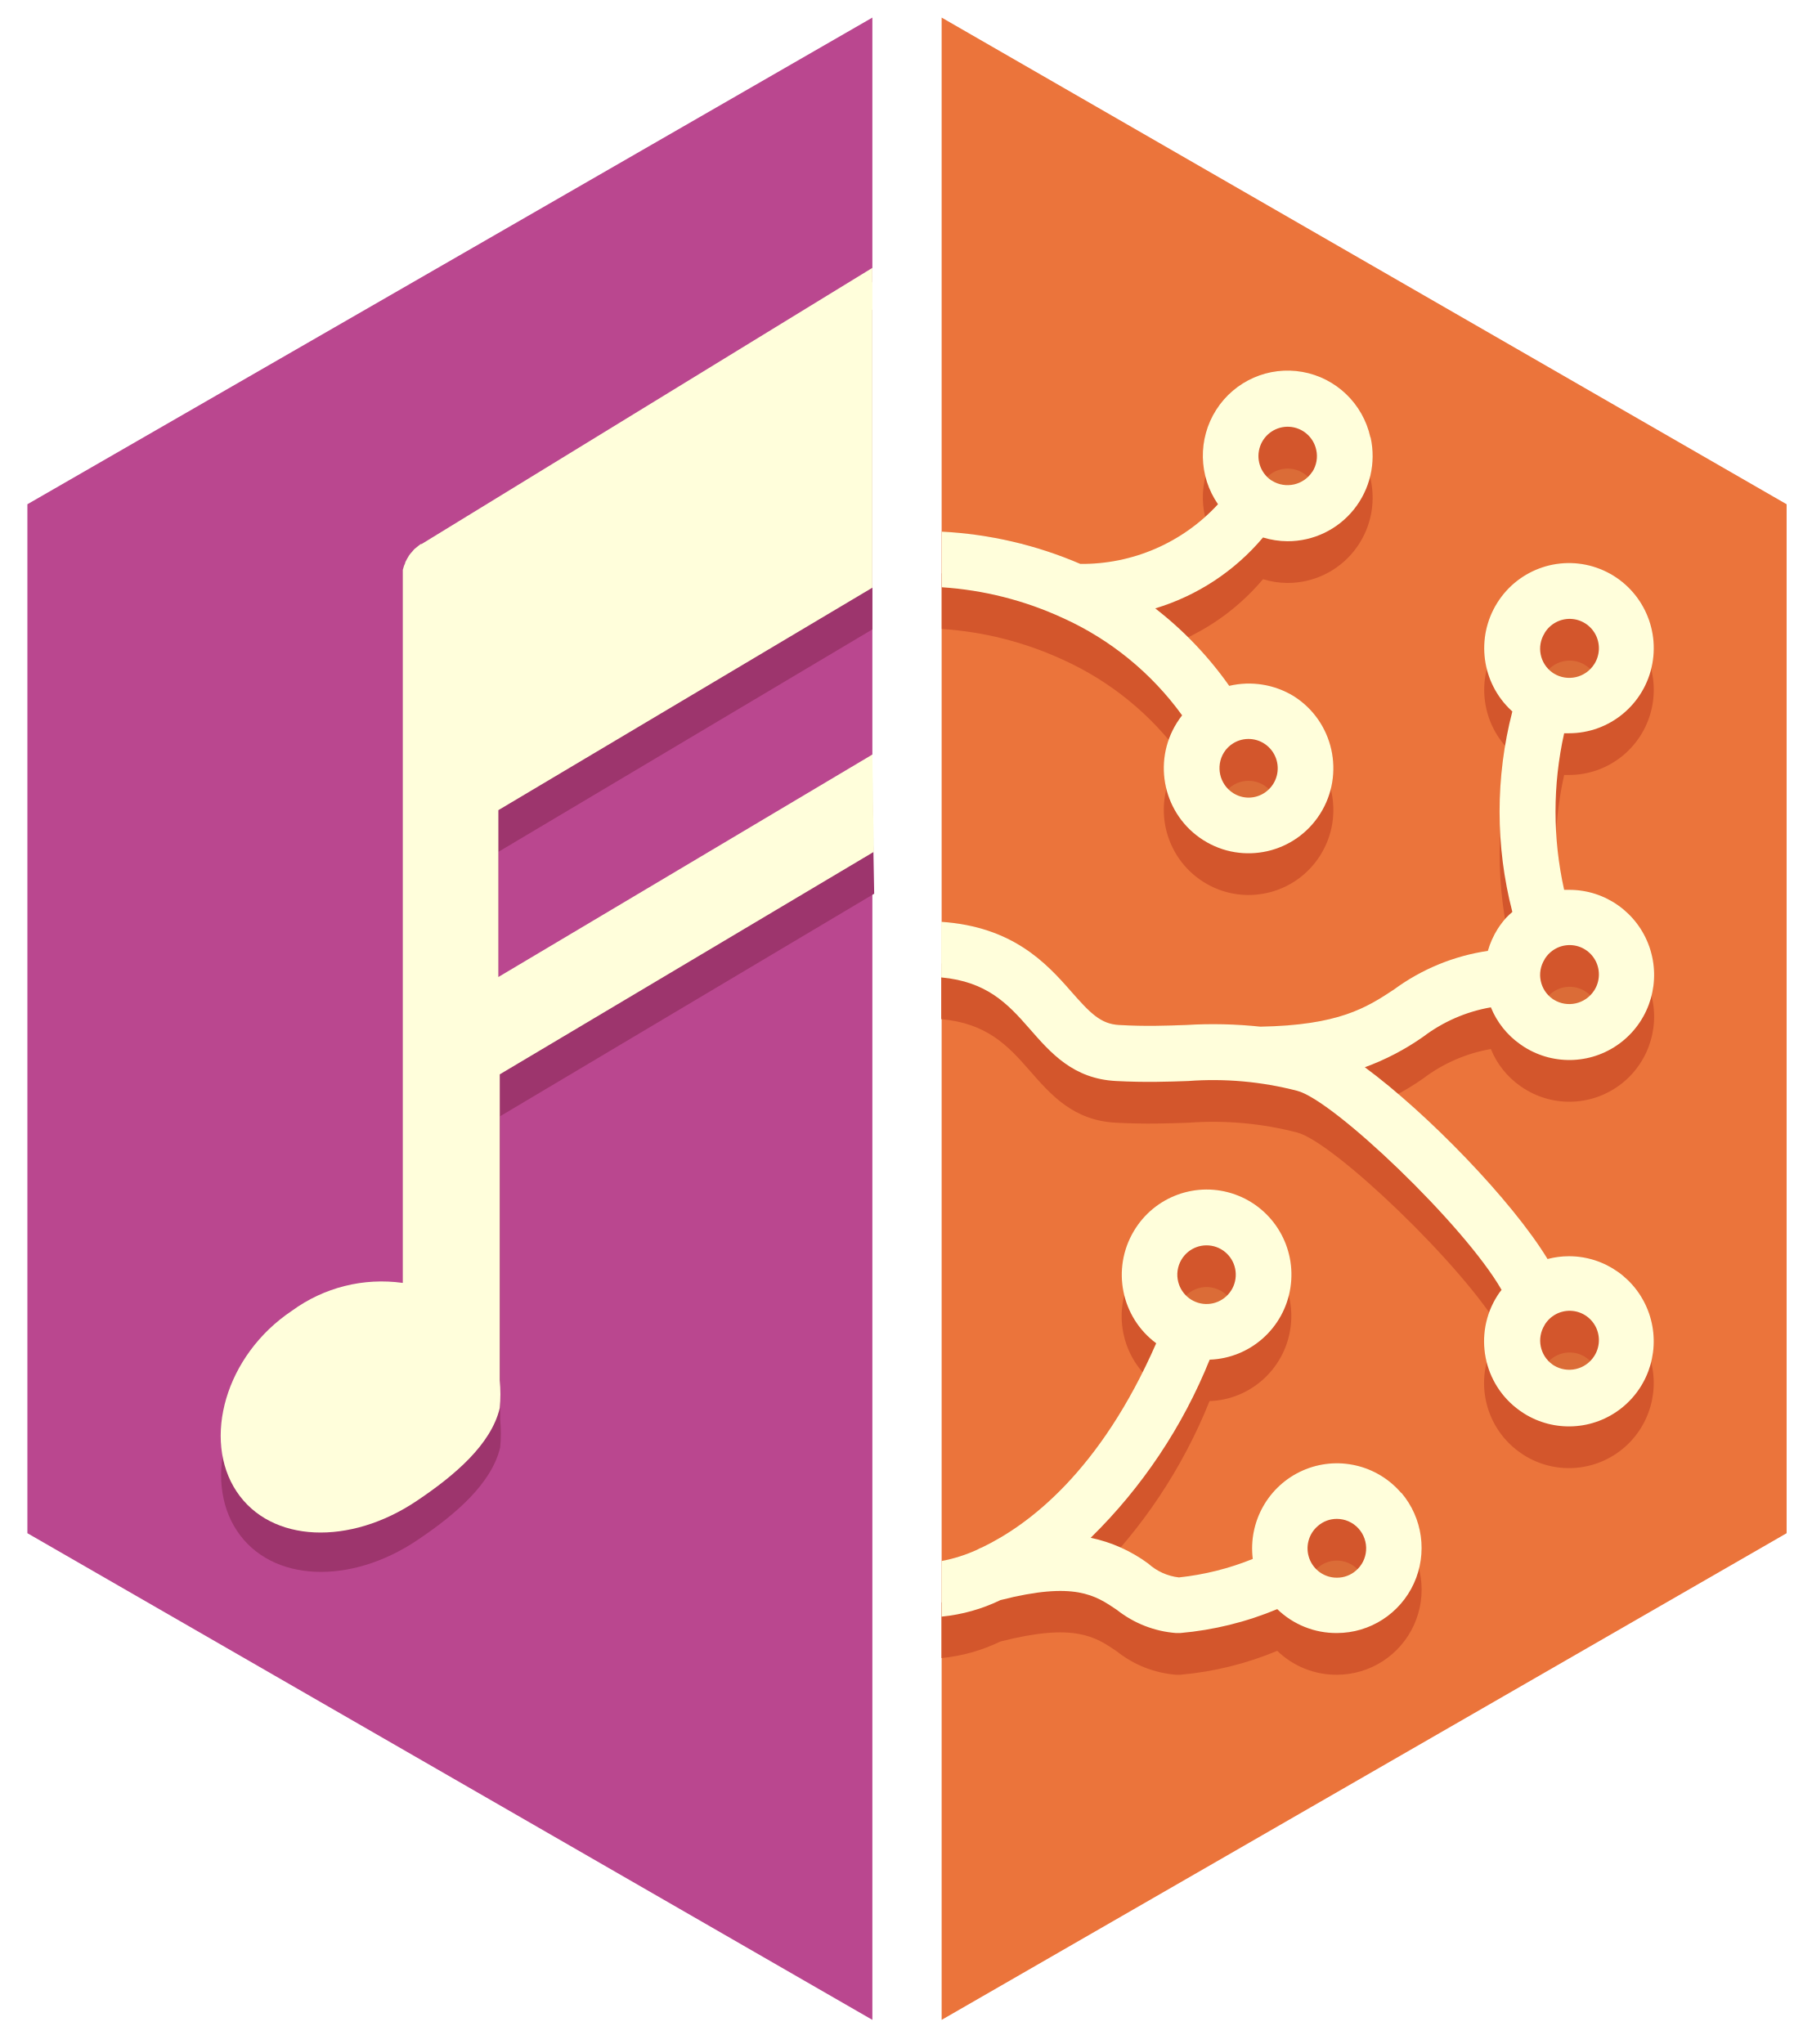
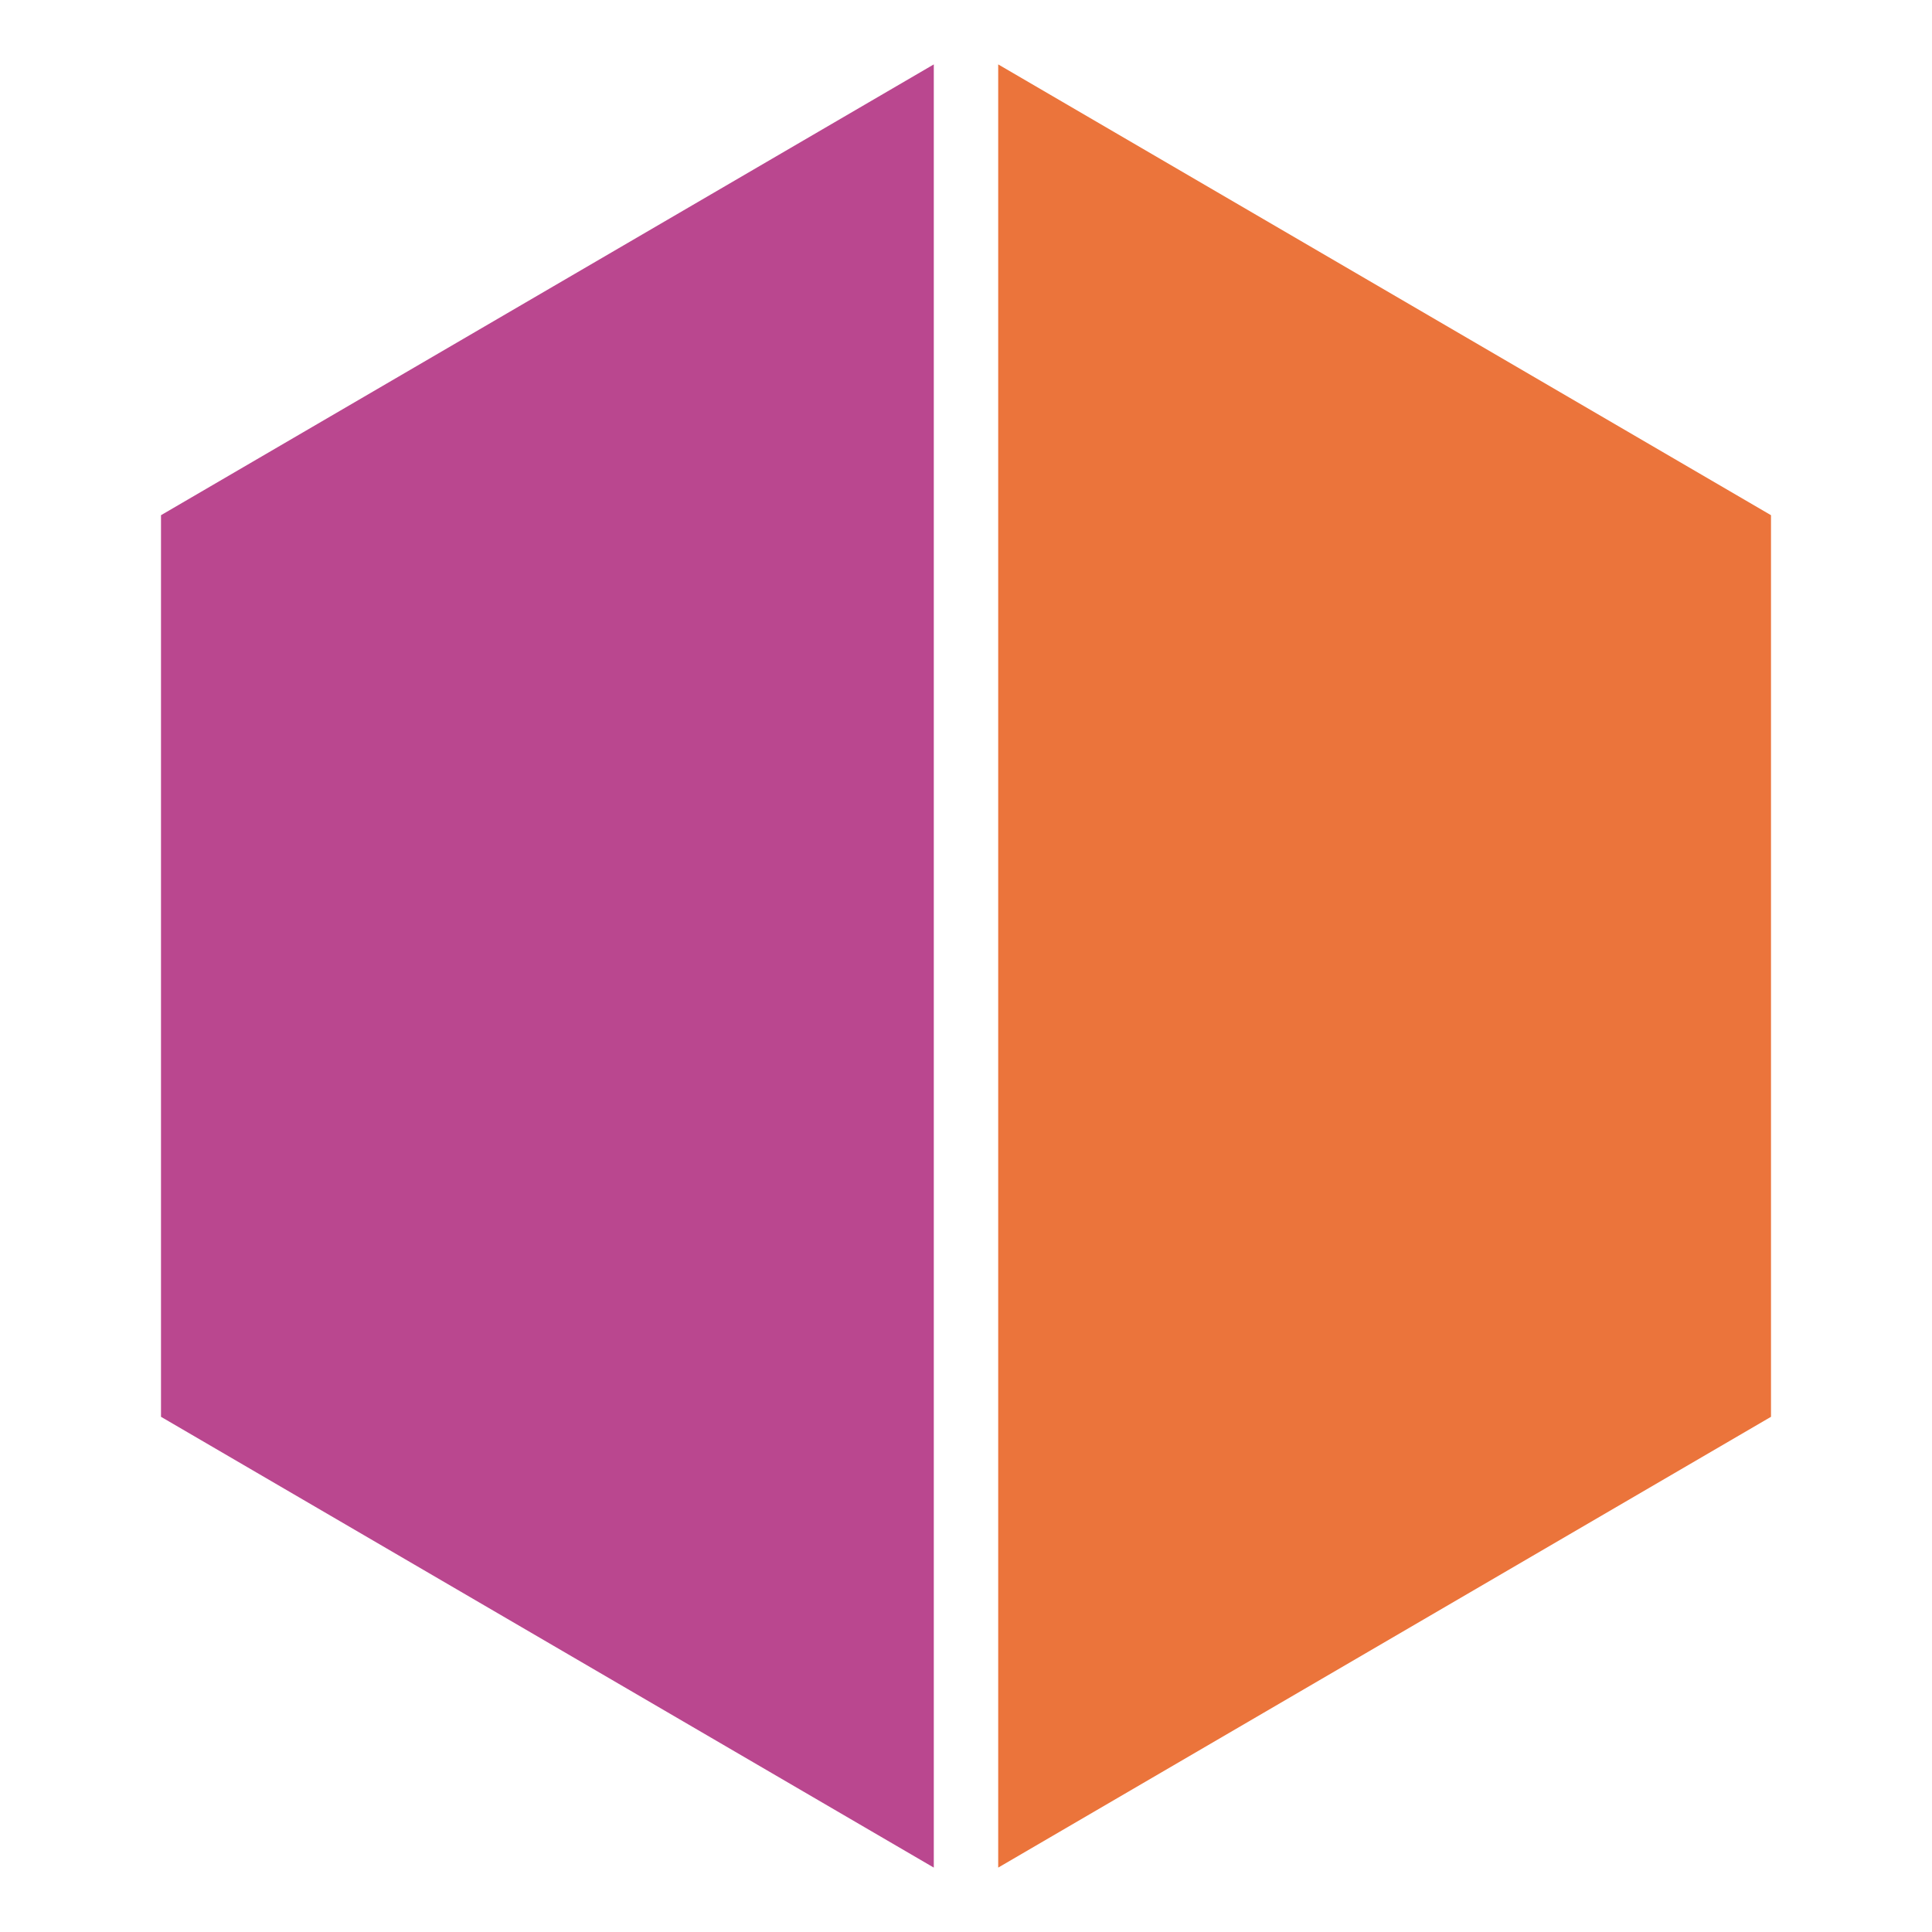
- <svg xmlns="http://www.w3.org/2000/svg" height="144" viewBox="0 0 127 144" width="127">
-   <g transform="matrix(.9908388 0 0 .9795927 .017679 1.238465)">
-     <path d="m66 0v144l61-35v-74z" fill="#eb743b" transform="matrix(.9848046 0 0 1 1.929811 0)" />
-     <path d="m61 60-1-1v-5l1-1v-12h-1v-21l1-1v-19l-61 35v74l61 35z" fill="#ba478f" transform="matrix(.9848046 0 0 1 1.929811 0)" />
-     <path d="m65.33 55.86-27 16v-11.65l27-16.21v-22.59l-32.52 19.27h-.06a2.77 2.77 0 0 0 -.26.2l-.21.17a2.9 2.9 0 0 0 -.19.22c-.06.07-.13.14-.18.22a2.52 2.52 0 0 0 -.15.25 2.8 2.8 0 0 0 -.13.25c0 .09-.07.18-.1.28a2.76 2.76 0 0 0 -.08.27 2.56 2.56 0 0 0 0 .27 3 3 0 0 0 0 .32v.08 50.61a11 11 0 0 0 -8 2c-4.84 3.22-6.48 9.28-4 13s8.19 3.9 13 .68c2.76-1.84 5.38-4.07 6-6.68a10.61 10.61 0 0 0 0-2c0-.14 0-.28 0-.42v-21.58l27-16.15z" opacity=".07" transform="matrix(.9848046 0 0 1 -2.354089 -2.82)" />
-     <path d="m62.003 56-26.59 16v-12l26.59-16v-23l-32.016 19.69h-.059a2.728 2.77 0 0 0 -.256.2l-.207.17a2.836 2.88 0 0 0 -.187.22c-.059.07-.128.14-.177.22a2.492 2.53 0 0 0 -.148.25c0 .08-.098.16-.128.25-.03.09-.069.18-.098.28a2.738 2.78 0 0 0 -.079.27 2.531 2.57 0 0 0 0 .27 2.954 3 0 0 0 0 .32v.08 50.61a10.833 11 0 0 0 -7.878 2c-4.766 3.22-6.382 9.28-3.939 13 2.442 3.72 8.066 3.9 12.802.68 2.718-1.84 5.298-4.07 5.909-6.68a10.449 10.61 0 0 0 0-2c0-.14 0-.28 0-.42v-21.4l26.59-16z" fill="#9d356d" stroke-width=".992" />
-     <path d="m62.003 53-26.59 16v-12l26.59-16v-23l-32.046 19.86h-.059a2.728 2.77 0 0 0 -.256.2l-.207.17a2.856 2.9 0 0 0 -.187.22c-.059.07-.128.14-.177.22a2.482 2.52 0 0 0 -.148.25 2.757 2.8 0 0 0 -.128.25c0 .09-.069.18-.098.28a2.718 2.76 0 0 0 -.079.27 2.521 2.56 0 0 0 0 .27 2.954 3 0 0 0 0 .32v.08 50.61a10.833 11 0 0 0 -7.878 2c-4.766 3.22-6.382 9.28-3.939 13 2.442 3.72 8.066 3.9 12.802.68 2.718-1.84 5.298-4.07 5.909-6.68a10.449 10.61 0 0 0 0-2c0-.14 0-.28 0-.42v-21.58l26.59-16z" fill="#fffedb" stroke-width=".992" />
-     <g opacity=".07" transform="matrix(.9848046 0 0 1 -2.354089 -2.82)">
-       <path d="m87.66 94.56a2.11 2.11 0 1 1 -.23 1.6 2.1 2.1 0 0 1 .23-1.6zm12.6 22.36a2.08 2.08 0 0 1 -1.37.51 2.11 2.11 0 0 1 -1.38-3.72 2.08 2.08 0 0 1 1.37-.51 2.12 2.12 0 0 1 2.11 2.28 2.09 2.09 0 0 1 -.73 1.44z" />
-       <path d="m79.36 48.43h.21z" />
-       <path d="m90.73 58.08a2.07 2.07 0 0 1 .67-.66 2.11 2.11 0 1 1 1.11 3.91 2.1 2.1 0 0 1 -1.12-.33 2.13 2.13 0 0 1 -.66-2.92zm6.38-20.19a2.14 2.14 0 0 1 -2.91.65l-.1-.06a2.11 2.11 0 1 1 3.29-2.17 2.08 2.08 0 0 1 -.28 1.58z" />
-       <path d="m113.88 49.49a2.113 2.113 0 1 1 3.57 2.26 2.14 2.14 0 0 1 -2.91.65l-.09-.06a2.1 2.1 0 0 1 -.57-2.85zm0 23.46a2.113 2.113 0 1 1 3.57 2.26 2.14 2.14 0 0 1 -2.91.65l-.09-.06a2.1 2.1 0 0 1 -.57-2.8zm0 26.3a2.113 2.113 0 1 1 3.57 2.26 2.14 2.14 0 0 1 -2.91.65l-.09-.06a2.11 2.11 0 0 1 -.57-2.84z" />
-       <path d="m103.53 108.93a6.12 6.12 0 0 0 -10.72 4.74 19.86 19.86 0 0 1 -5.33 1.33 4 4 0 0 1 -2.22-1 10.71 10.71 0 0 0 -4.15-1.85 37.64 37.64 0 0 0 8.59-12.81 6.12 6.12 0 1 0 -5.48-9.24 6.12 6.12 0 0 0 1.62 8.06c-4.05 9.22-9.22 13.08-12.57 14.68a2 2 0 0 0 -.36.17 11.26 11.26 0 0 1 -2.56.81v4a12.59 12.59 0 0 0 4.25-1.19c5.35-1.36 6.84-.35 8.41.71a7.88 7.88 0 0 0 4.26 1.66h.31a23.61 23.61 0 0 0 7-1.72 6.13 6.13 0 0 0 4.31 1.72 6.12 6.12 0 0 0 4.64-10.1zm-15.87-16.78a2.11 2.11 0 1 1 -.23 1.6 2.1 2.1 0 0 1 .23-1.6zm12.6 22.36a2.08 2.08 0 0 1 -1.37.51 2.11 2.11 0 0 1 -1.38-3.72 2.08 2.08 0 0 1 1.37-.51 2.12 2.12 0 0 1 2.11 2.28 2.09 2.09 0 0 1 -.73 1.44z" />
-       <path d="m79.36 46h.21z" />
-       <path d="m101.3 33a6.12 6.12 0 1 0 -11 4.82 13.35 13.35 0 0 1 -9.94 4.29 29.15 29.15 0 0 0 -10-2.32v4a24.8 24.8 0 0 1 8.74 2.21 21.59 21.59 0 0 1 8.61 7 6.32 6.32 0 0 0 -.38.54 6.12 6.12 0 1 0 8.45-1.91 6.22 6.22 0 0 0 -4.67-.75 26 26 0 0 0 -5.34-5.57 16.35 16.35 0 0 0 7.78-5.1 6.15 6.15 0 0 0 1.77.27 6.13 6.13 0 0 0 6-7.45zm-10.57 22.67a2.07 2.07 0 0 1 .67-.66 2.11 2.11 0 1 1 1.11 3.91 2.1 2.1 0 0 1 -1.12-.33 2.13 2.13 0 0 1 -.66-2.92zm6.38-20.19a2.14 2.14 0 0 1 -2.91.65l-.1-.06a2.11 2.11 0 1 1 3.29-2.17 2.08 2.08 0 0 1 -.28 1.59z" />
-       <path d="m110 74a6 6 0 0 0 2.11 2.65l.28.19a6.12 6.12 0 1 0 3.27-11.29h-.37a25.73 25.73 0 0 1 0-11.26h.34a6.12 6.12 0 1 0 -4.15-1.63l.07.06a28.65 28.65 0 0 0 0 14.42c-.14.13-.29.25-.43.4a6.24 6.24 0 0 0 -.63.82 6.16 6.16 0 0 0 -.71 1.58 15.2 15.2 0 0 0 -6.78 2.78c-2 1.32-4 2.57-9.64 2.67a32.64 32.64 0 0 0 -5.36-.12c-1.43.05-2.91.11-4.85 0-1.33-.07-2.1-.88-3.46-2.42-1.8-2.05-4.22-4.65-9.37-5v4c3.29.3 4.8 1.89 6.36 3.67s3.17 3.62 6.26 3.78c2.12.11 3.76.05 5.21 0a24.22 24.22 0 0 1 7.85.7c2.61.64 12.1 9.67 14.77 14.32-.11.14-.22.28-.31.43a6.1 6.1 0 0 0 1.62 8.25l.28.19a6.12 6.12 0 1 0 3.27-11.29 6.18 6.18 0 0 0 -1.54.2c-2.56-4.19-8.65-10.46-13.19-13.79a18.18 18.18 0 0 0 4.21-2.19 11.31 11.31 0 0 1 4.89-2.12zm3.88-26.92a2.113 2.113 0 1 1 3.57 2.26 2.14 2.14 0 0 1 -2.91.65l-.09-.06a2.1 2.1 0 0 1 -.57-2.84zm0 23.46a2.113 2.113 0 1 1 3.57 2.26 2.14 2.14 0 0 1 -2.91.65l-.09-.06a2.1 2.1 0 0 1 -.57-2.84zm0 26.3a2.113 2.113 0 1 1 3.57 2.26 2.14 2.14 0 0 1 -2.91.65l-.09-.06a2.11 2.11 0 0 1 -.57-2.84z" />
-     </g>
-     <g stroke-width=".992">
-       <path d="m99.603 109.11a6.027 6.12 0 0 0 -10.557 4.74 19.558 19.86 0 0 1 -5.249 1.33 3.939 4 0 0 1 -2.186-1 10.547 10.71 0 0 0 -4.087-1.85 37.068 37.64 0 0 0 8.45-12.83 6.027 6.12 0 1 0 -5.397-9.24 6.027 6.12 0 0 0 1.595 8.06c-3.988 9.22-9.08 13.08-12.379 14.68a1.97 2 0 0 0 -.355.17 11.089 11.26 0 0 1 -2.521.81v4a12.399 12.59 0 0 0 4.185-1.19c5.269-1.36 6.736-.35 8.282.71a7.76 7.88 0 0 0 4.205 1.68h.305a23.251 23.61 0 0 0 6.894-1.72 6.037 6.13 0 0 0 4.245 1.72 6.027 6.12 0 0 0 4.569-10.1zm-15.629-16.78a2.078 2.11 0 1 1 -.227 1.6 2.068 2.1 0 0 1 .227-1.6zm12.409 22.36a2.048 2.08 0 0 1 -1.349.51 2.078 2.11 0 0 1 -1.359-3.72 2.048 2.08 0 0 1 1.349-.51 2.088 2.12 0 0 1 2.078 2.28 2.058 2.09 0 0 1 -.719 1.44z" fill="#d3562c" />
-       <path d="m75.8 45.61h.207z" />
-       <path d="m97.407 33.18a6.027 6.12 0 1 0 -10.833 4.82 13.147 13.35 0 0 1 -9.789 4.29 28.707 29.15 0 0 0 -9.848-2.32v4a24.433 24.81 0 0 1 8.607 2.21 21.262 21.59 0 0 1 8.479 7 6.224 6.32 0 0 0 -.374.54 6.027 6.12 0 1 0 8.322-1.91 6.125 6.22 0 0 0 -4.599-.75 25.605 26 0 0 0 -5.259-5.57 16.102 16.35 0 0 0 7.662-5.1 6.057 6.15 0 0 0 1.743.27 6.037 6.13 0 0 0 5.909-7.45zm-10.409 22.68a2.039 2.07 0 0 1 .66-.66 2.078 2.11 0 1 1 1.093 3.91 2.068 2.1 0 0 1 -1.103-.33 2.098 2.13 0 0 1 -.65-2.92zm6.283-20.19a2.107 2.14 0 0 1 -2.866.65l-.098-.06a2.078 2.11 0 1 1 3.24-2.17 2.048 2.08 0 0 1 -.276 1.58z" fill="#d3562c" />
-       <path d="m105.974 74.18a5.909 6 0 0 0 2.078 2.65l.276.19a6.027 6.12 0 1 0 3.22-11.29h-.364a25.339 25.73 0 0 1 0-11.26h.335a6.027 6.12 0 1 0 -4.087-1.63l.069.06a28.215 28.65 0 0 0 0 14.42c-.138.13-.286.25-.423.4a6.145 6.24 0 0 0 -.62.82 6.066 6.16 0 0 0 -.699 1.58 14.969 15.2 0 0 0 -6.677 2.78c-1.97 1.32-3.939 2.57-9.494 2.67a32.144 32.64 0 0 0 -5.279-.12c-1.408.05-2.866.11-4.776 0-1.31-.07-2.068-.88-3.407-2.42-1.773-2.05-4.156-4.65-9.228-5v4c3.24.3 4.727 1.89 6.263 3.67 1.536 1.78 3.122 3.62 6.165 3.78 2.088.11 3.703.05 5.131 0a23.852 24.22 0 0 1 7.731.7c2.57.64 11.916 9.67 14.546 14.32-.108.14-.217.28-.305.43a6.007 6.1 0 0 0 1.595 8.25l.276.19a6.027 6.12 0 1 0 3.22-11.29 6.086 6.18 0 0 0 -1.517.2c-2.521-4.19-8.519-10.46-12.99-13.79a17.904 18.18 0 0 0 4.146-2.19 11.138 11.31 0 0 1 4.816-2.12zm3.821-26.92a2.081 2.113 0 1 1 3.516 2.26 2.107 2.14 0 0 1 -2.866.65l-.089-.06a2.068 2.1 0 0 1 -.561-2.84zm0 23.46a2.081 2.113 0 1 1 3.516 2.26 2.107 2.14 0 0 1 -2.866.65l-.089-.06a2.068 2.1 0 0 1 -.561-2.84zm0 26.3a2.081 2.113 0 1 1 3.516 2.26 2.107 2.14 0 0 1 -2.866.65l-.089-.06a2.078 2.11 0 0 1 -.561-2.84z" fill="#d3562c" />
-       <path d="m99.603 106.11a6.027 6.12 0 0 0 -10.557 4.74 19.558 19.86 0 0 1 -5.249 1.33 3.939 4 0 0 1 -2.186-1 10.547 10.71 0 0 0 -4.087-1.85 37.068 37.64 0 0 0 8.459-12.81 6.027 6.12 0 1 0 -5.397-9.24 6.027 6.12 0 0 0 1.595 8.06c-3.988 9.22-9.08 13.08-12.379 14.68a1.97 2 0 0 0 -.355.17 11.089 11.26 0 0 1 -2.521.81v4a12.399 12.59 0 0 0 4.185-1.19c5.269-1.36 6.736-.35 8.282.71a7.76 7.88 0 0 0 4.195 1.66h.305a23.251 23.61 0 0 0 6.894-1.72 6.037 6.13 0 0 0 4.245 1.72 6.027 6.12 0 0 0 4.569-10.1zm-15.629-16.78a2.078 2.11 0 1 1 -.227 1.6 2.068 2.1 0 0 1 .227-1.6zm12.409 22.36a2.048 2.08 0 0 1 -1.349.51 2.078 2.11 0 0 1 -1.359-3.72 2.048 2.08 0 0 1 1.349-.51 2.088 2.12 0 0 1 2.078 2.28 2.058 2.09 0 0 1 -.719 1.44z" fill="#fffedb" />
-       <path d="m75.8 43.18h.207z" fill="#fffedb" />
-       <path d="m97.407 30.18a6.027 6.12 0 1 0 -10.833 4.82 13.147 13.35 0 0 1 -9.789 4.29 28.707 29.15 0 0 0 -9.848-2.32v4a24.423 24.8 0 0 1 8.607 2.21 21.262 21.59 0 0 1 8.479 7 6.224 6.32 0 0 0 -.374.54 6.027 6.12 0 1 0 8.322-1.91 6.125 6.22 0 0 0 -4.599-.75 25.605 26 0 0 0 -5.259-5.57 16.102 16.35 0 0 0 7.662-5.1 6.057 6.15 0 0 0 1.743.27 6.037 6.13 0 0 0 5.909-7.45zm-10.409 22.67a2.039 2.07 0 0 1 .66-.66 2.078 2.11 0 1 1 1.093 3.91 2.068 2.1 0 0 1 -1.103-.33 2.098 2.13 0 0 1 -.65-2.92zm6.283-20.19a2.107 2.14 0 0 1 -2.866.65l-.098-.06a2.078 2.11 0 1 1 3.24-2.17 2.048 2.08 0 0 1 -.276 1.59z" fill="#fffedb" />
-       <path d="m105.974 71.18a5.909 6 0 0 0 2.078 2.65l.276.19a6.027 6.12 0 1 0 3.22-11.29h-.364a25.339 25.73 0 0 1 0-11.26h.335a6.027 6.12 0 1 0 -4.087-1.63l.069.06a28.215 28.65 0 0 0 0 14.42c-.138.13-.286.25-.423.4a6.145 6.24 0 0 0 -.62.82 6.066 6.16 0 0 0 -.699 1.58 14.969 15.2 0 0 0 -6.677 2.78c-1.97 1.32-3.939 2.57-9.494 2.67a32.144 32.64 0 0 0 -5.279-.12c-1.408.05-2.866.11-4.776 0-1.31-.07-2.068-.88-3.407-2.42-1.773-2.05-4.156-4.65-9.228-5v4c3.24.3 4.727 1.89 6.263 3.67 1.536 1.78 3.122 3.62 6.165 3.78 2.088.11 3.703.05 5.131 0a23.852 24.22 0 0 1 7.731.7c2.57.64 11.916 9.67 14.546 14.32-.108.14-.217.28-.305.43a6.007 6.1 0 0 0 1.595 8.25l.276.19a6.027 6.12 0 1 0 3.22-11.29 6.086 6.18 0 0 0 -1.517.2c-2.521-4.19-8.519-10.46-12.99-13.79a17.904 18.18 0 0 0 4.146-2.19 11.138 11.31 0 0 1 4.816-2.12zm3.821-26.92a2.081 2.113 0 1 1 3.516 2.26 2.107 2.14 0 0 1 -2.866.65l-.089-.06a2.068 2.1 0 0 1 -.561-2.84zm0 23.46a2.081 2.113 0 1 1 3.516 2.26 2.107 2.14 0 0 1 -2.866.65l-.089-.06a2.068 2.1 0 0 1 -.561-2.84zm0 26.3a2.081 2.113 0 1 1 3.516 2.26 2.107 2.14 0 0 1 -2.866.65l-.089-.06a2.078 2.11 0 0 1 -.561-2.84z" fill="#fffedb" />
-     </g>
+ <svg xmlns="http://www.w3.org/2000/svg" enable-background="new 0 0 27 30" height="30" viewBox="0 0 30 30" width="30">
+   <g transform="translate(1.5)">
+     <path d="m13 1-12 7v14l12 7z" fill="#ba478f" />
+     <path d="m14 1 12 7v14l-12 7z" fill="#eb743b" />
  </g>
</svg>
